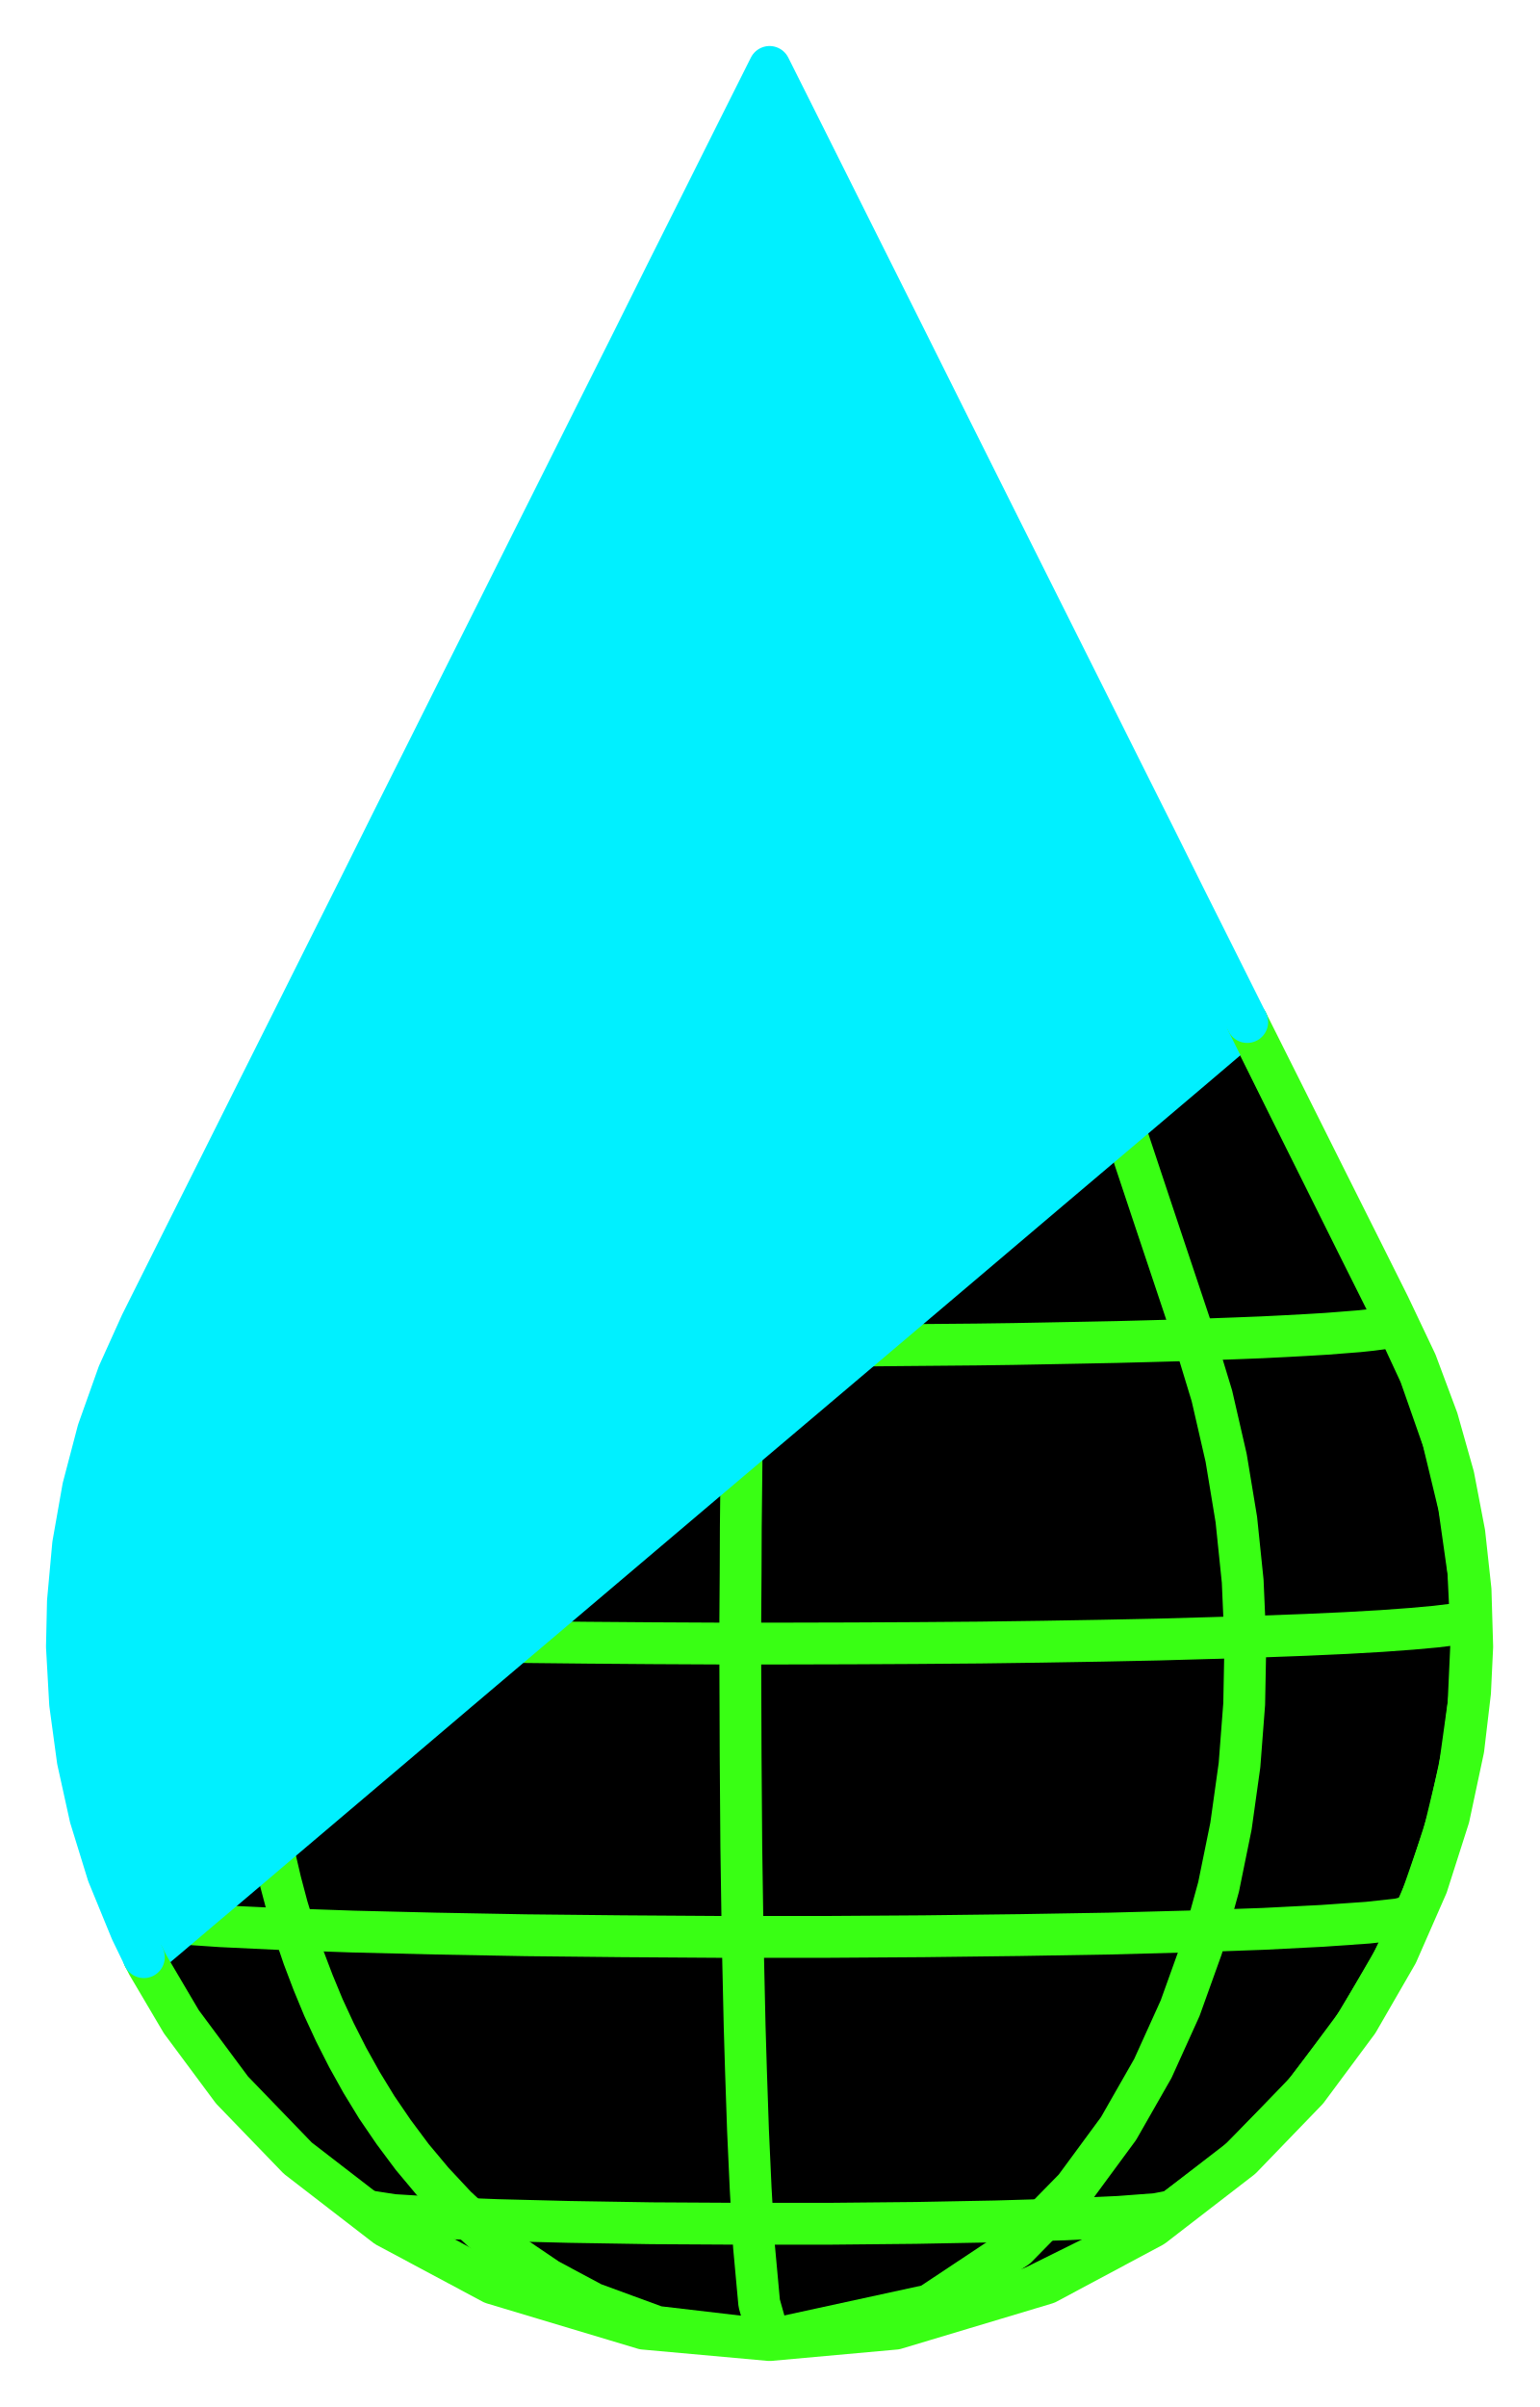
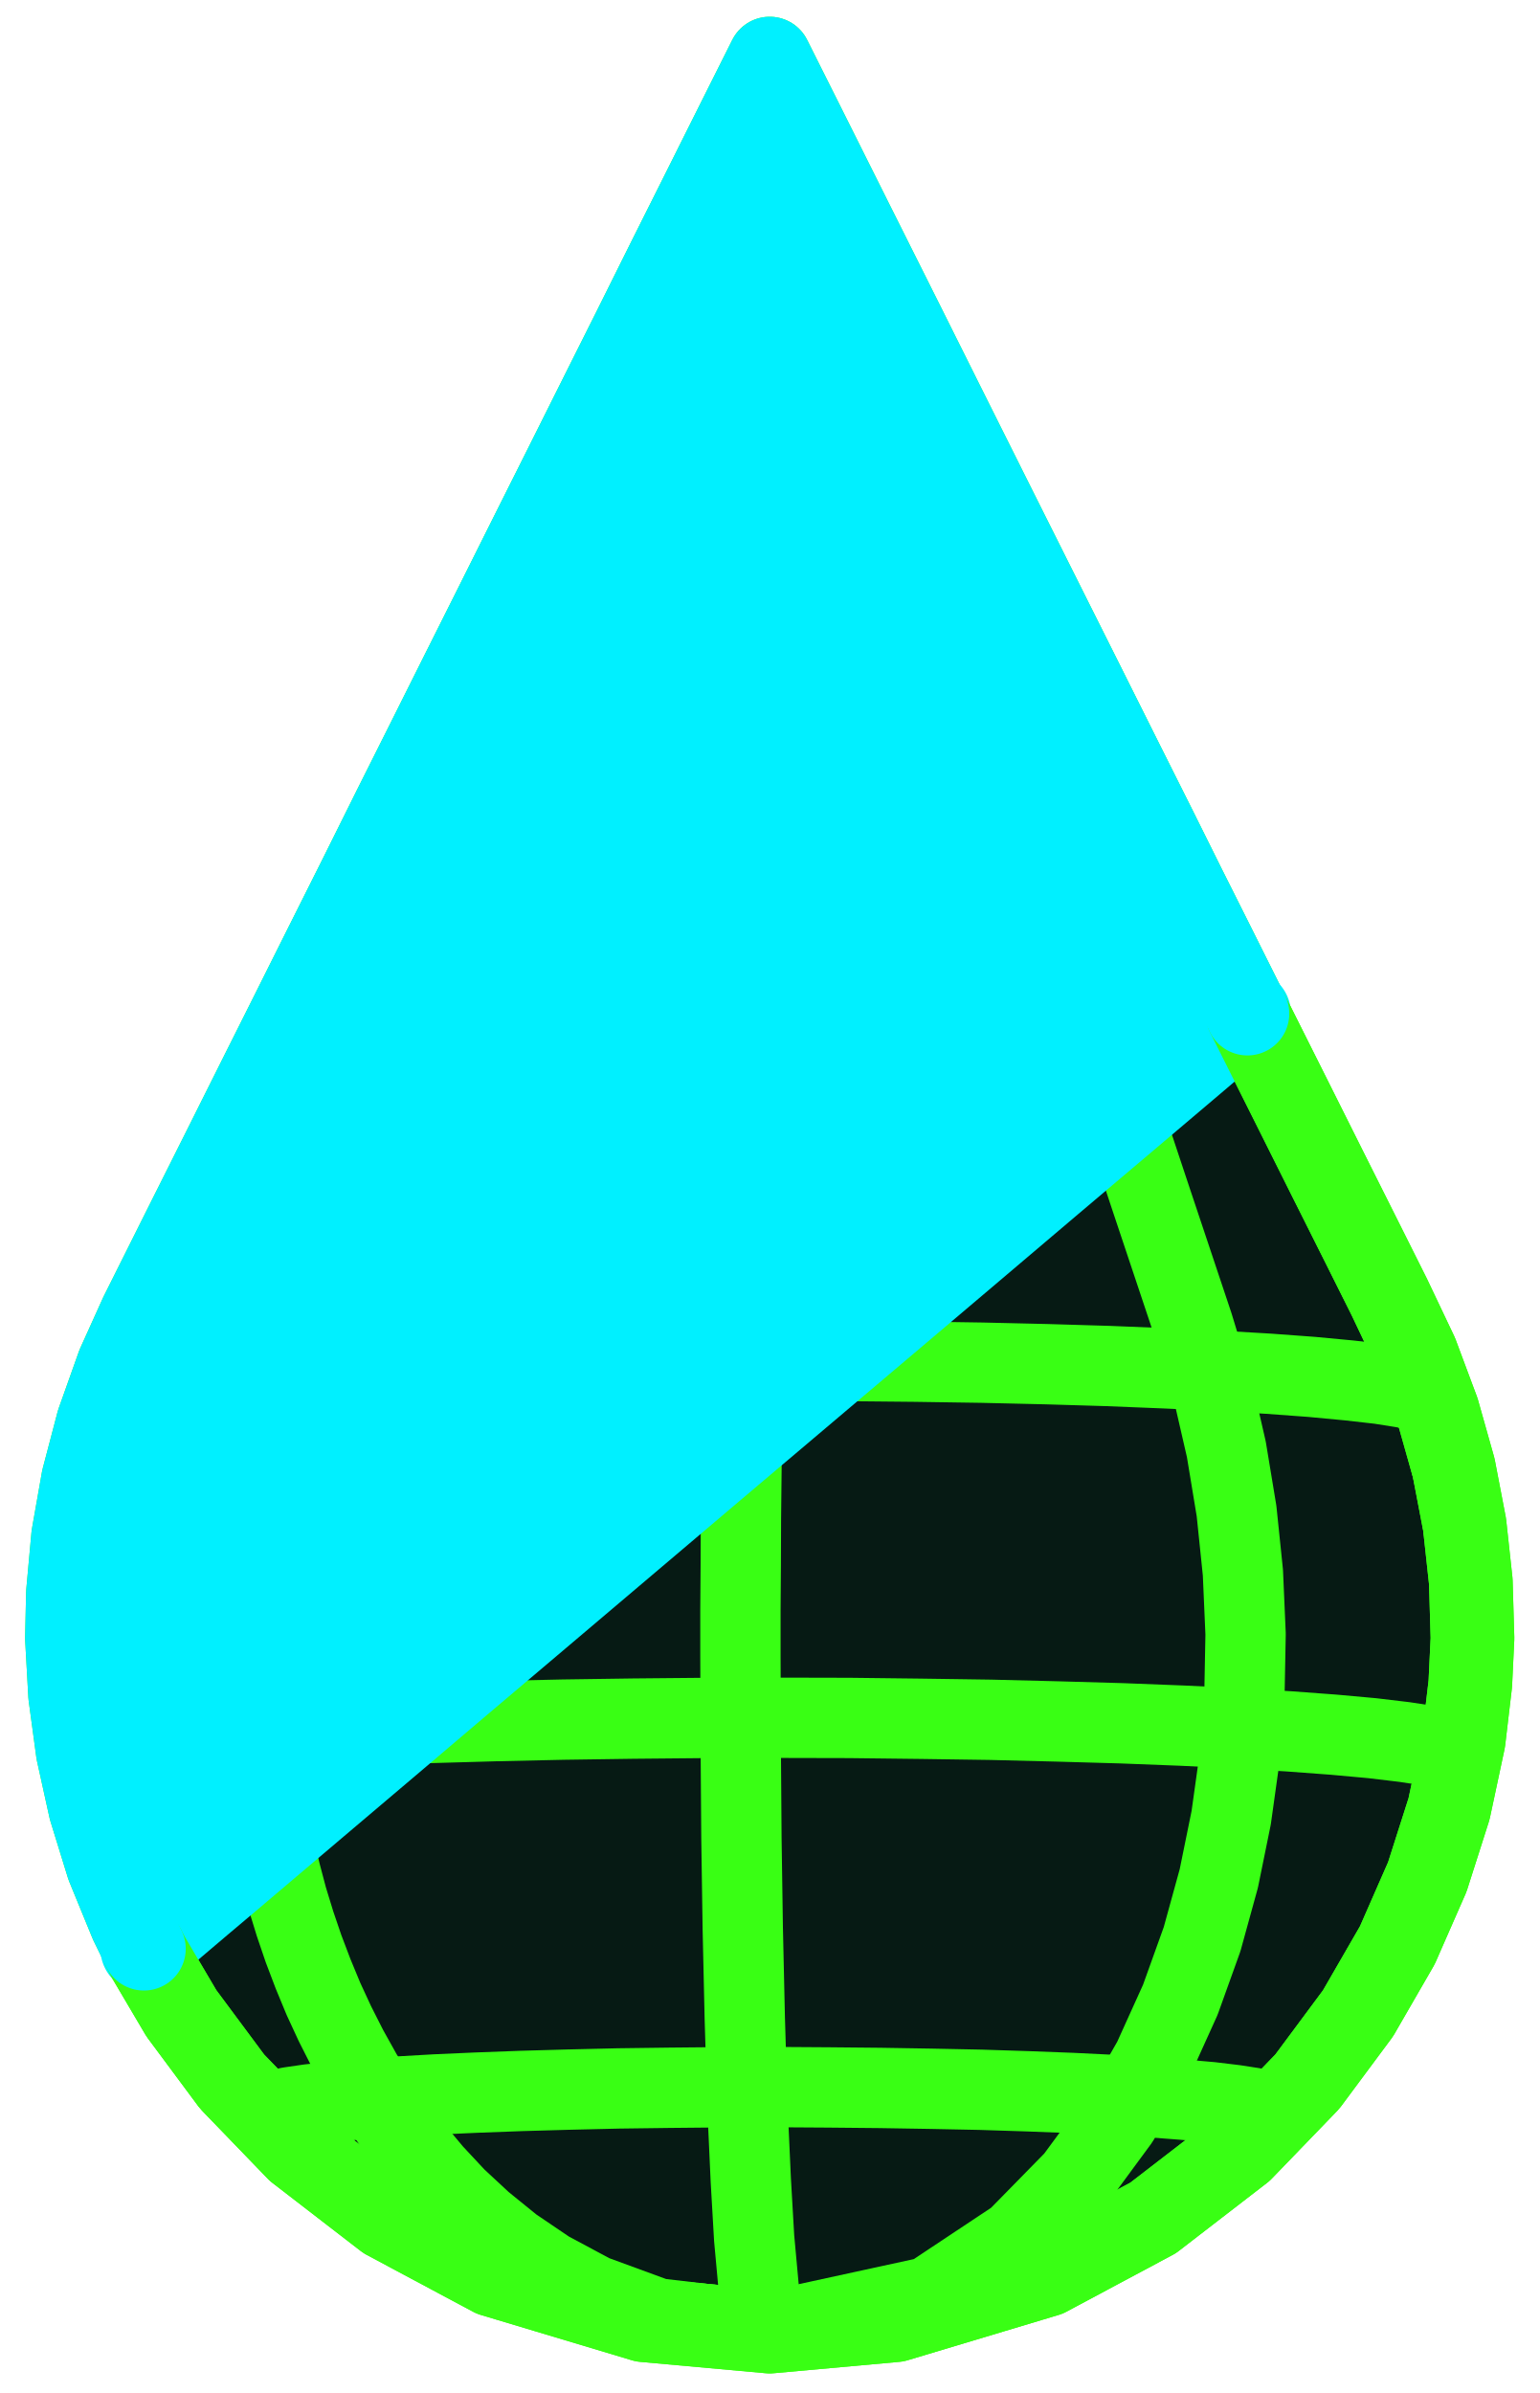
- <svg xmlns="http://www.w3.org/2000/svg" viewBox="4 4 92 143.83" fill="none">
+ <svg xmlns="http://www.w3.org/2000/svg" viewBox="4 4.5 92 143" fill="none">
  <defs>
    <clipPath id="favDropClip">
      <path d="M 50.00 8.00 L 47.96 12.07 L 45.92 16.15 L 43.88 20.22 L 41.85 24.30 L 39.81 28.37 L 37.77 32.45 L 35.73 36.52 L 33.69 40.60 L 31.65 44.67 L 29.61 48.75 L 27.57 52.82 L 25.54 56.90 L 23.50 60.97 L 21.46 65.05 L 19.42 69.12 L 17.38 73.20 L 15.34 77.27 L 13.30 81.35 L 12.43 83.09 L 11.07 86.10 L 9.86 89.50 L 8.97 92.89 L 8.37 96.29 L 8.06 99.69 L 8.00 102.40 L 8.19 105.80 L 8.65 109.19 L 9.40 112.59 L 10.45 115.99 L 11.84 119.38 L 12.84 121.42 L 14.84 124.81 L 17.87 128.89 L 21.80 132.96 L 27.09 137.04 L 33.45 140.44 L 42.48 143.15 L 50.00 143.83 L 57.52 143.15 L 66.55 140.44 L 72.91 137.04 L 78.20 132.96 L 82.13 128.89 L 85.16 124.81 L 87.51 120.74 L 89.30 116.66 L 90.60 112.59 L 91.47 108.51 L 91.87 105.12 L 92.00 102.40 L 91.90 99.01 L 91.53 95.61 L 90.88 92.22 L 89.92 88.82 L 88.65 85.42 L 87.04 82.03 L 85.34 78.63 L 83.30 74.56 L 80.92 69.80 L 78.54 65.05 L 76.50 60.97 L 74.80 57.58 L 73.11 54.18 L 71.07 50.11 L 68.69 45.35 L 66.31 40.60 L 63.59 35.17 L 60.87 29.73 L 57.82 23.62 L 54.76 17.51 L 52.04 12.07 L 50.00 8.00 Z" />
    </clipPath>
  </defs>
-   <path d="M 50.00 8.00 L 47.96 12.07 L 45.92 16.15 L 43.88 20.22 L 41.85 24.30 L 39.81 28.37 L 37.77 32.45 L 35.73 36.52 L 33.69 40.60 L 31.65 44.67 L 29.61 48.75 L 27.57 52.82 L 25.54 56.90 L 23.50 60.97 L 21.46 65.05 L 19.42 69.12 L 17.38 73.20 L 15.34 77.27 L 13.30 81.35 L 12.43 83.09 L 11.07 86.10 L 9.86 89.50 L 8.97 92.89 L 8.37 96.29 L 8.06 99.69 L 8.00 102.40 L 8.19 105.80 L 8.65 109.19 L 9.40 112.59 L 10.45 115.99 L 11.84 119.38 L 12.84 121.42 L 14.84 124.81 L 17.87 128.89 L 21.80 132.96 L 27.09 137.04 L 33.45 140.44 L 42.48 143.15 L 50.00 143.83 L 57.52 143.15 L 66.55 140.44 L 72.91 137.04 L 78.20 132.96 L 82.13 128.89 L 85.16 124.81 L 87.51 120.74 L 89.30 116.66 L 90.60 112.59 L 91.47 108.51 L 91.87 105.12 L 92.00 102.40 L 91.90 99.01 L 91.53 95.61 L 90.88 92.22 L 89.92 88.82 L 88.65 85.42 L 87.04 82.03 L 85.34 78.63 L 83.30 74.56 L 80.92 69.80 L 78.54 65.05 L 76.50 60.97 L 74.80 57.58 L 73.11 54.18 L 71.07 50.11 L 68.69 45.35 L 66.31 40.60 L 63.59 35.17 L 60.87 29.73 L 57.82 23.62 L 54.76 17.51 L 52.04 12.07 L 50.00 8.00 Z" fill="#000000" />
-   <g clip-path="url(#favDropClip)" stroke="#39FF14" stroke-width="2.5" stroke-linecap="round" stroke-linejoin="round" fill="none">
-     <path d="M 55.76 84.40 L 57.82 84.38 L 60.11 84.36 L 62.36 84.34 L 64.57 84.31 L 66.71 84.27 L 68.79 84.23 L 70.80 84.19 L 72.72 84.14 L 74.55 84.09 L 76.29 84.03 L 77.92 83.97 L 79.45 83.91 L 80.85 83.84 L 82.14 83.77 L 83.30 83.70 L 84.32 83.62 L 85.21 83.55 L 85.97 83.47 L 86.58 83.39 L 87.04 83.31 L 87.36 83.22 L 87.56 83.14" />
-     <path d="M 35.37 102.12 L 39.14 102.16 L 43.01 102.19 L 46.94 102.21 L 50.89 102.21 L 54.84 102.20 L 58.74 102.18 L 62.57 102.15 L 66.28 102.10 L 69.85 102.04 L 73.24 101.97 L 76.43 101.88 L 79.38 101.79 L 82.07 101.69 L 84.48 101.58 L 86.58 101.46 L 88.36 101.33 L 89.80 101.20 L 90.88 101.07 L 91.60 100.93 L 91.95 100.79" />
-     <path d="M 14.41 118.91 L 17.19 119.10 L 20.78 119.27 L 25.09 119.42 L 30.01 119.54 L 35.42 119.64 L 41.19 119.70 L 47.18 119.74 L 53.24 119.74 L 59.22 119.70 L 64.97 119.63 L 70.35 119.54 L 75.24 119.41 L 79.50 119.26 L 83.03 119.08 L 85.75 118.89 L 87.59 118.69 L 88.58 118.43" />
-     <path d="M 25.64 136.07 L 27.51 136.36 L 30.12 136.52 L 33.68 136.66 L 38.03 136.77 L 42.95 136.85 L 48.22 136.88 L 53.57 136.88 L 58.75 136.83 L 63.51 136.74 L 67.61 136.62 L 70.87 136.47 L 73.12 136.30 L 74.38 136.06" />
+   <path d="M 50.00 8.00 L 47.96 12.07 L 45.92 16.15 L 43.88 20.22 L 41.85 24.30 L 39.81 28.37 L 37.77 32.45 L 35.73 36.52 L 33.69 40.60 L 31.65 44.67 L 29.61 48.75 L 27.57 52.82 L 25.54 56.90 L 23.50 60.97 L 21.46 65.05 L 19.42 69.12 L 17.38 73.20 L 15.34 77.27 L 13.30 81.35 L 12.43 83.09 L 11.07 86.10 L 9.86 89.50 L 8.97 92.89 L 8.37 96.29 L 8.06 99.69 L 8.00 102.40 L 8.19 105.80 L 8.65 109.19 L 9.40 112.59 L 10.45 115.99 L 11.84 119.38 L 12.84 121.42 L 14.84 124.81 L 17.87 128.89 L 21.80 132.96 L 27.09 137.04 L 33.45 140.44 L 42.48 143.15 L 50.00 143.83 L 57.52 143.15 L 66.55 140.44 L 72.91 137.04 L 78.20 132.96 L 82.13 128.89 L 85.16 124.81 L 87.51 120.74 L 89.30 116.66 L 90.60 112.59 L 91.47 108.51 L 91.87 105.12 L 92.00 102.40 L 91.90 99.01 L 91.53 95.61 L 90.88 92.22 L 89.92 88.82 L 88.65 85.42 L 87.04 82.03 L 85.34 78.63 L 83.30 74.56 L 80.92 69.80 L 78.54 65.05 L 76.50 60.97 L 74.80 57.58 L 73.11 54.18 L 71.07 50.11 L 68.69 45.35 L 66.31 40.60 L 63.59 35.17 L 60.87 29.73 L 57.82 23.62 L 54.76 17.51 L 52.04 12.07 L 50.00 8.00 Z" fill="#061A14" stroke="#39FF14" stroke-width="5.0" stroke-linejoin="round" />
+   <g clip-path="url(#favDropClip)" stroke="#39FF14" stroke-width="4.8" stroke-linecap="round" stroke-linejoin="round" fill="none">
+     <path d="M 76.9 86.42 L 79.81 86.59 L 82.39 86.78 L 84.62 86.99 L 86.47 87.2 L 87.92 87.43 L 88.95 87.67 L 89.56 87.9 M 10.27 88.1 L 10.53 87.86 L 11.23 87.62 L 12.35 87.38 L 13.88 87.16 L 15.81 86.94 L 18.11 86.74 L 20.76 86.56 L 23.73 86.39 L 26.99 86.24 L 30.5 86.11 L 34.23 86 L 38.13 85.92 L 42.16 85.86 L 46.27 85.82 L 50.43 85.81 L 54.58 85.83 L 58.68 85.87 L 62.68 85.93 L 66.55 86.02 L 70.23 86.13 L 73.7 86.27 L 76.9 86.42" />
+     <path d="M 77.98 107.78 L 81.01 107.96 L 83.7 108.16 L 86.01 108.37 L 87.94 108.6 L 89.44 108.83 L 90.52 109.08 L 91.15 109.33 M 8.67 109.53 L 8.94 109.28 L 9.67 109.03 L 10.83 108.79 L 12.42 108.55 L 14.43 108.33 L 16.82 108.12 L 19.58 107.93 L 22.67 107.75 L 26.07 107.59 L 29.72 107.46 L 33.59 107.35 L 37.65 107.26 L 41.84 107.2 L 46.12 107.16 L 50.44 107.15 L 54.76 107.16 L 59.03 107.21 L 63.19 107.27 L 67.21 107.37 L 71.05 107.48 L 74.65 107.62 L 77.98 107.78" />
+     <path d="M 70.5 129.69 L 72.71 129.82 L 74.68 129.97 L 76.38 130.12 L 77.79 130.29 L 78.89 130.46 L 79.68 130.64 L 80.14 130.82 M 19.73 130.97 L 19.93 130.78 L 20.46 130.6 L 21.31 130.42 L 22.48 130.25 L 23.95 130.09 L 25.7 129.93 L 27.72 129.79 L 29.99 129.66 L 32.47 129.55 L 35.15 129.45 L 37.98 129.37 L 40.95 129.3 L 44.02 129.26 L 47.16 129.23 L 50.32 129.22 L 53.49 129.24 L 56.61 129.27 L 59.66 129.32 L 62.61 129.38 L 65.42 129.47 L 68.05 129.57 L 70.5 129.69" />
    <path d="M 50.00 143.83 L 59.56 141.75 L 64.77 138.29 L 68.24 134.75 L 70.86 131.19 L 72.91 127.60 L 74.54 124.00 L 75.84 120.38 L 76.84 116.75 L 77.58 113.12 L 78.09 109.47 L 78.37 105.82 L 78.44 102.15 L 78.28 98.48 L 77.90 94.80 L 77.29 91.11 L 76.44 87.41 L 75.31 83.70 L 74.07 79.99 L 72.83 76.28 L 71.18 71.32" />
    <path d="M 50.00 143.83 L 64.61 141.23 L 72.53 137.30 L 77.77 133.37 L 81.68 129.44 L 84.71 125.50 L 87.08 121.57 L 88.91 117.63 L 90.28 113.69 L 91.23 109.76 L 91.78 105.82 L 91.96 101.88 L 91.77 97.94 L 91.21 94.00 L 90.26 90.06 L 88.88 86.12 L 87.05 82.18 L 85.08 78.24 L 83.12 74.30 L 81.15 70.35 L 78.54 65.08" />
    <path d="M 50.00 143.83 L 49.38 141.63 L 49.07 138.25 L 48.87 134.79 L 48.71 131.28 L 48.59 127.75 L 48.51 125.09 L 48.45 122.41 L 48.39 119.73 L 48.35 117.04 L 48.31 114.34 L 48.29 111.63 L 48.27 108.92 L 48.26 106.20 L 48.25 103.48 L 48.25 100.75 L 48.27 98.01 L 48.28 95.27 L 48.31 92.52 L 48.33 90.68" />
    <path d="M 50.00 143.83 L 43.25 143.04 L 39.43 141.64 L 36.76 140.21 L 34.62 138.76 L 32.82 137.30 L 31.25 135.84 L 29.87 134.36 L 28.64 132.89 L 27.53 131.40 L 26.52 129.92 L 25.61 128.43 L 24.78 126.94 L 24.02 125.44 L 23.33 123.95 L 22.71 122.45 L 22.14 120.95 L 21.63 119.45 L 21.17 117.95 L 20.77 116.44 L 20.30 114.43" />
  </g>
-   <path d="M 50.00 8.00 L 47.96 12.07 L 45.92 16.15 L 43.88 20.22 L 41.85 24.30 L 39.81 28.37 L 37.77 32.45 L 35.73 36.52 L 33.69 40.60 L 31.65 44.67 L 29.61 48.75 L 27.57 52.82 L 25.54 56.90 L 23.50 60.97 L 21.46 65.05 L 19.42 69.12 L 17.38 73.20 L 15.34 77.27 L 13.30 81.35 L 12.43 83.09 L 11.07 86.10 L 9.86 89.50 L 8.97 92.89 L 8.37 96.29 L 8.06 99.69 L 8.00 102.40 L 8.19 105.80 L 8.65 109.19 L 9.40 112.59 L 10.45 115.99 L 11.84 119.38 L 12.60 120.95 L 14.14 119.65 L 15.93 118.13 L 17.91 116.46 L 20.42 114.33 L 23.50 111.72 L 27.17 108.61 L 31.42 105.00 L 36.18 100.97 L 41.29 96.64 L 46.54 92.19 L 51.67 87.85 L 56.42 83.83 L 61.59 79.45 L 66.73 75.09 L 71.41 71.13 L 75.21 67.91 L 78.55 65.07 L 78.54 65.05 L 77.86 63.69 L 76.50 60.97 L 74.80 57.58 L 73.11 54.18 L 71.07 50.11 L 68.69 45.35 L 66.31 40.60 L 63.59 35.17 L 60.87 29.73 L 57.82 23.62 L 54.76 17.51 L 52.04 12.07 L 50.00 8.00 Z" fill="#00F0FF" />
-   <path d="M 12.60 120.95 L 14.14 119.65 L 15.93 118.13 L 17.91 116.46 L 20.42 114.33 L 23.50 111.72 L 27.17 108.61 L 31.42 105.00 L 36.18 100.97 L 41.29 96.64 L 46.54 92.19 L 51.67 87.85 L 56.42 83.83 L 61.59 79.45 L 66.73 75.09 L 71.41 71.13 L 75.21 67.91 L 78.55 65.07" fill="none" stroke="#00F0FF" stroke-width="2.5" stroke-linecap="round" />
-   <path d="M 78.55 65.07 L 80.92 69.80 L 83.30 74.56 L 85.34 78.63 L 87.04 82.03 L 88.65 85.42 L 89.92 88.82 L 90.88 92.22 L 91.53 95.61 L 91.90 99.01 L 92.00 102.40 L 91.87 105.12 L 91.47 108.51 L 90.60 112.59 L 89.30 116.66 L 87.51 120.74 L 85.16 124.81 L 82.13 128.89 L 78.20 132.96 L 72.91 137.04 L 66.55 140.44 L 57.52 143.15 L 50.00 143.83 L 42.48 143.15 L 33.45 140.44 L 27.09 137.04 L 21.80 132.96 L 17.87 128.89 L 14.84 124.81 L 12.84 121.42 L 12.60 120.95" fill="none" stroke="#39FF14" stroke-width="2.5" stroke-linecap="round" stroke-linejoin="round" />
-   <path d="M 12.60 120.95 L 11.84 119.38 L 10.45 115.99 L 9.40 112.59 L 8.65 109.19 L 8.19 105.80 L 8.00 102.40 L 8.06 99.69 L 8.37 96.29 L 8.97 92.89 L 9.86 89.50 L 11.07 86.10 L 12.43 83.09 L 13.30 81.35 L 15.34 77.27 L 17.38 73.20 L 19.42 69.12 L 21.46 65.05 L 23.50 60.97 L 25.54 56.90 L 27.57 52.82 L 29.61 48.75 L 31.65 44.67 L 33.69 40.60 L 35.73 36.52 L 37.77 32.45 L 39.81 28.37 L 41.85 24.30 L 43.88 20.22 L 45.92 16.15 L 47.96 12.07 L 50.00 8.00 L 52.04 12.07 L 54.76 17.51 L 57.82 23.62 L 60.87 29.73 L 63.59 35.17 L 66.31 40.60 L 68.69 45.35 L 71.07 50.11 L 73.11 54.18 L 74.80 57.58 L 76.50 60.97 L 77.86 63.69 L 78.54 65.05 L 78.55 65.07" fill="none" stroke="#00F0FF" stroke-width="2.5" stroke-linecap="round" stroke-linejoin="round" />
+   <path d="M 50.00 8.00 L 47.96 12.07 L 45.92 16.15 L 43.88 20.22 L 41.85 24.30 L 39.81 28.37 L 37.77 32.45 L 35.73 36.52 L 33.69 40.60 L 31.65 44.67 L 29.61 48.75 L 27.57 52.82 L 25.54 56.90 L 23.50 60.97 L 21.46 65.05 L 19.42 69.12 L 17.38 73.20 L 15.34 77.27 L 13.30 81.35 L 12.43 83.09 L 11.07 86.10 L 9.86 89.50 L 8.97 92.89 L 8.37 96.29 L 8.06 99.69 L 8.00 102.40 L 8.19 105.80 L 8.65 109.19 L 9.40 112.59 L 10.45 115.99 L 11.84 119.38 L 12.60 120.95 L 14.14 119.65 L 15.93 118.13 L 17.91 116.46 L 20.42 114.33 L 23.50 111.72 L 27.17 108.61 L 31.42 105.00 L 36.18 100.97 L 41.29 96.64 L 46.54 92.19 L 51.67 87.85 L 56.42 83.83 L 61.59 79.45 L 66.73 75.09 L 71.41 71.13 L 75.21 67.91 L 78.55 65.07 L 78.54 65.05 L 77.86 63.69 L 76.50 60.97 L 74.80 57.58 L 73.11 54.18 L 71.07 50.11 L 68.69 45.35 L 66.31 40.60 L 63.59 35.17 L 60.87 29.73 L 57.82 23.62 L 54.76 17.51 L 52.04 12.07 L 50.00 8.00 Z" fill="#00F0FF" stroke="#00F0FF" stroke-width="4.8" stroke-linejoin="round" />
+   <path d="M 12.60 120.95 L 14.14 119.65 L 15.93 118.13 L 17.91 116.46 L 20.42 114.33 L 23.50 111.72 L 27.17 108.61 L 31.42 105.00 L 36.18 100.97 L 41.29 96.64 L 46.54 92.19 L 51.67 87.85 L 56.42 83.83 L 61.59 79.45 L 66.73 75.09 L 71.41 71.13 L 75.21 67.91 L 78.55 65.07" fill="none" stroke="#00F0FF" stroke-width="5.2" stroke-linecap="round" />
+   <path d="M 78.55 65.07 L 80.92 69.80 L 83.30 74.56 L 85.34 78.63 L 87.04 82.03 L 88.65 85.42 L 89.92 88.82 L 90.88 92.22 L 91.53 95.61 L 91.90 99.01 L 92.00 102.40 L 91.87 105.12 L 91.47 108.51 L 90.60 112.59 L 89.30 116.66 L 87.51 120.74 L 85.16 124.81 L 82.13 128.89 L 78.20 132.96 L 72.91 137.04 L 66.55 140.44 L 57.52 143.15 L 50.00 143.83 L 42.48 143.15 L 33.45 140.44 L 27.09 137.04 L 21.80 132.96 L 17.87 128.89 L 14.84 124.81 L 12.84 121.42 L 12.60 120.95" fill="none" stroke="#39FF14" stroke-width="5.0" stroke-linecap="round" stroke-linejoin="round" />
+   <path d="M 12.60 120.95 L 11.84 119.38 L 10.45 115.99 L 9.40 112.59 L 8.65 109.19 L 8.19 105.80 L 8.00 102.40 L 8.06 99.69 L 8.37 96.29 L 8.97 92.89 L 9.86 89.50 L 11.07 86.10 L 12.43 83.09 L 13.30 81.35 L 15.34 77.27 L 17.38 73.20 L 19.42 69.12 L 21.46 65.05 L 23.50 60.97 L 25.54 56.90 L 27.57 52.82 L 29.61 48.75 L 31.65 44.67 L 33.69 40.60 L 35.73 36.52 L 37.77 32.45 L 39.81 28.37 L 41.85 24.30 L 43.88 20.22 L 45.92 16.15 L 47.96 12.07 L 50.00 8.00 L 52.04 12.07 L 54.76 17.51 L 57.82 23.62 L 60.87 29.73 L 63.59 35.17 L 66.31 40.60 L 68.69 45.35 L 71.07 50.11 L 73.11 54.18 L 74.80 57.58 L 76.50 60.97 L 77.86 63.69 L 78.54 65.05 L 78.55 65.07" fill="none" stroke="#00F0FF" stroke-width="5.0" stroke-linecap="round" stroke-linejoin="round" />
</svg>
